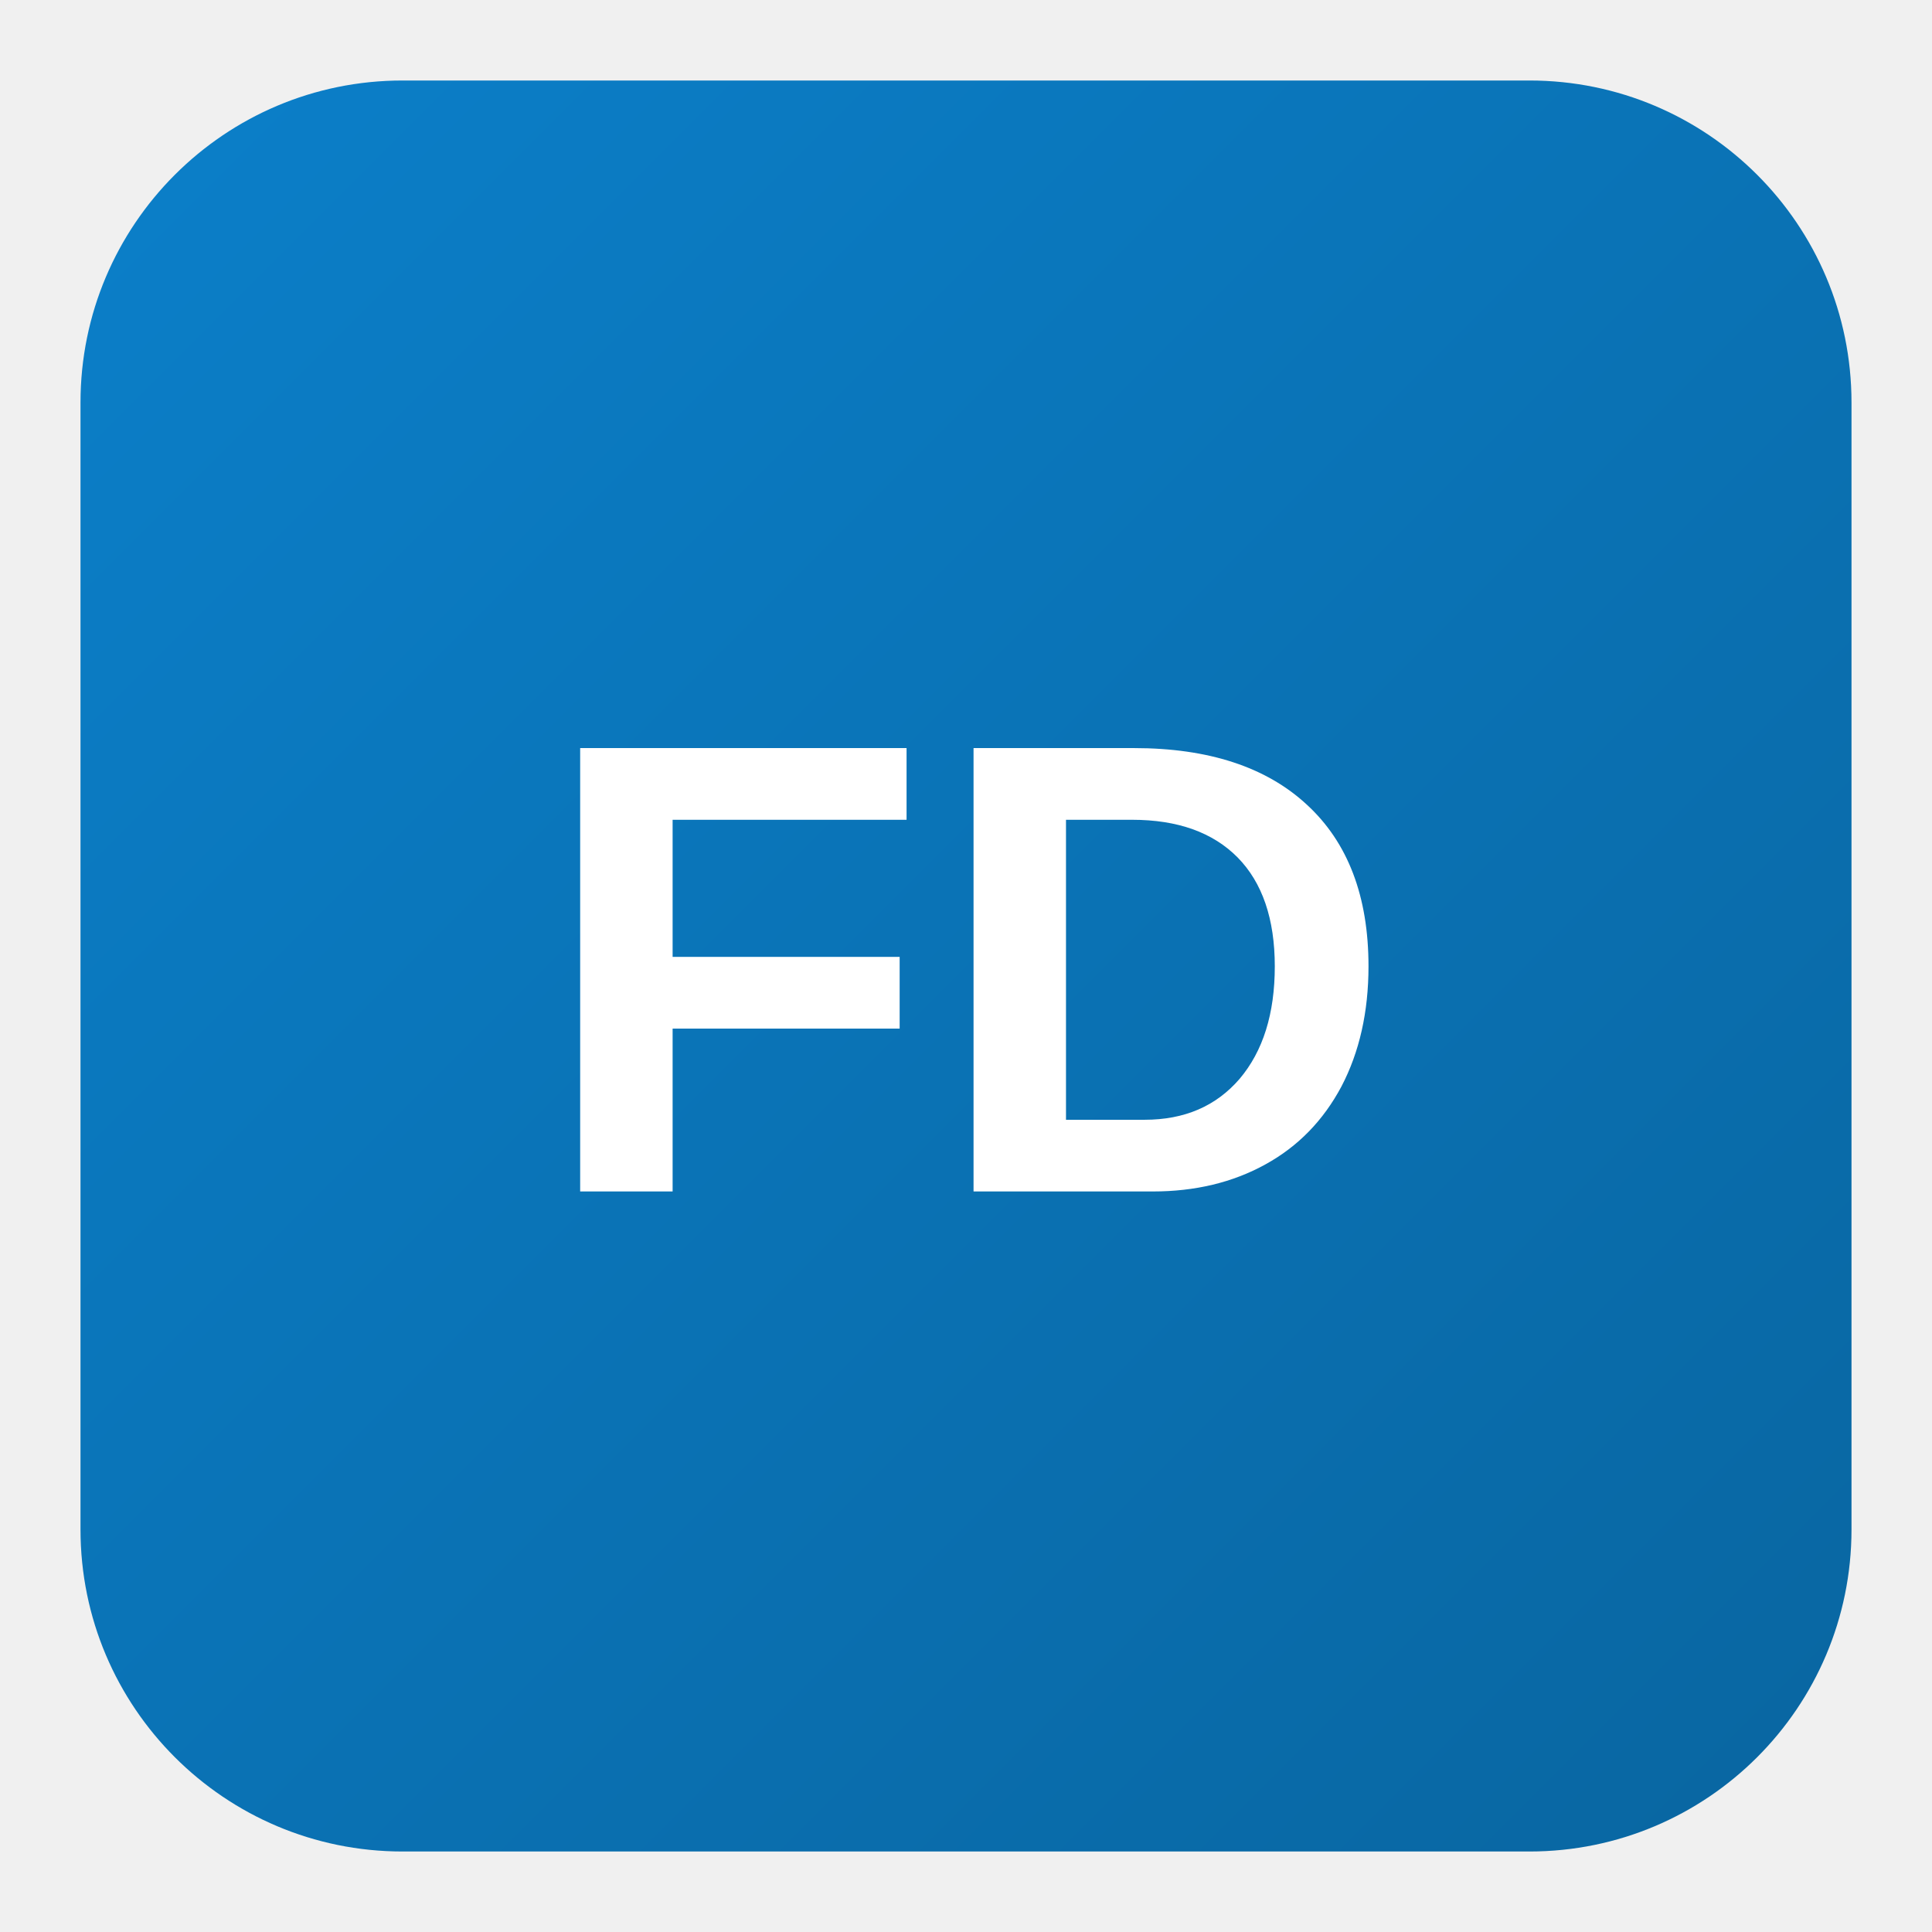
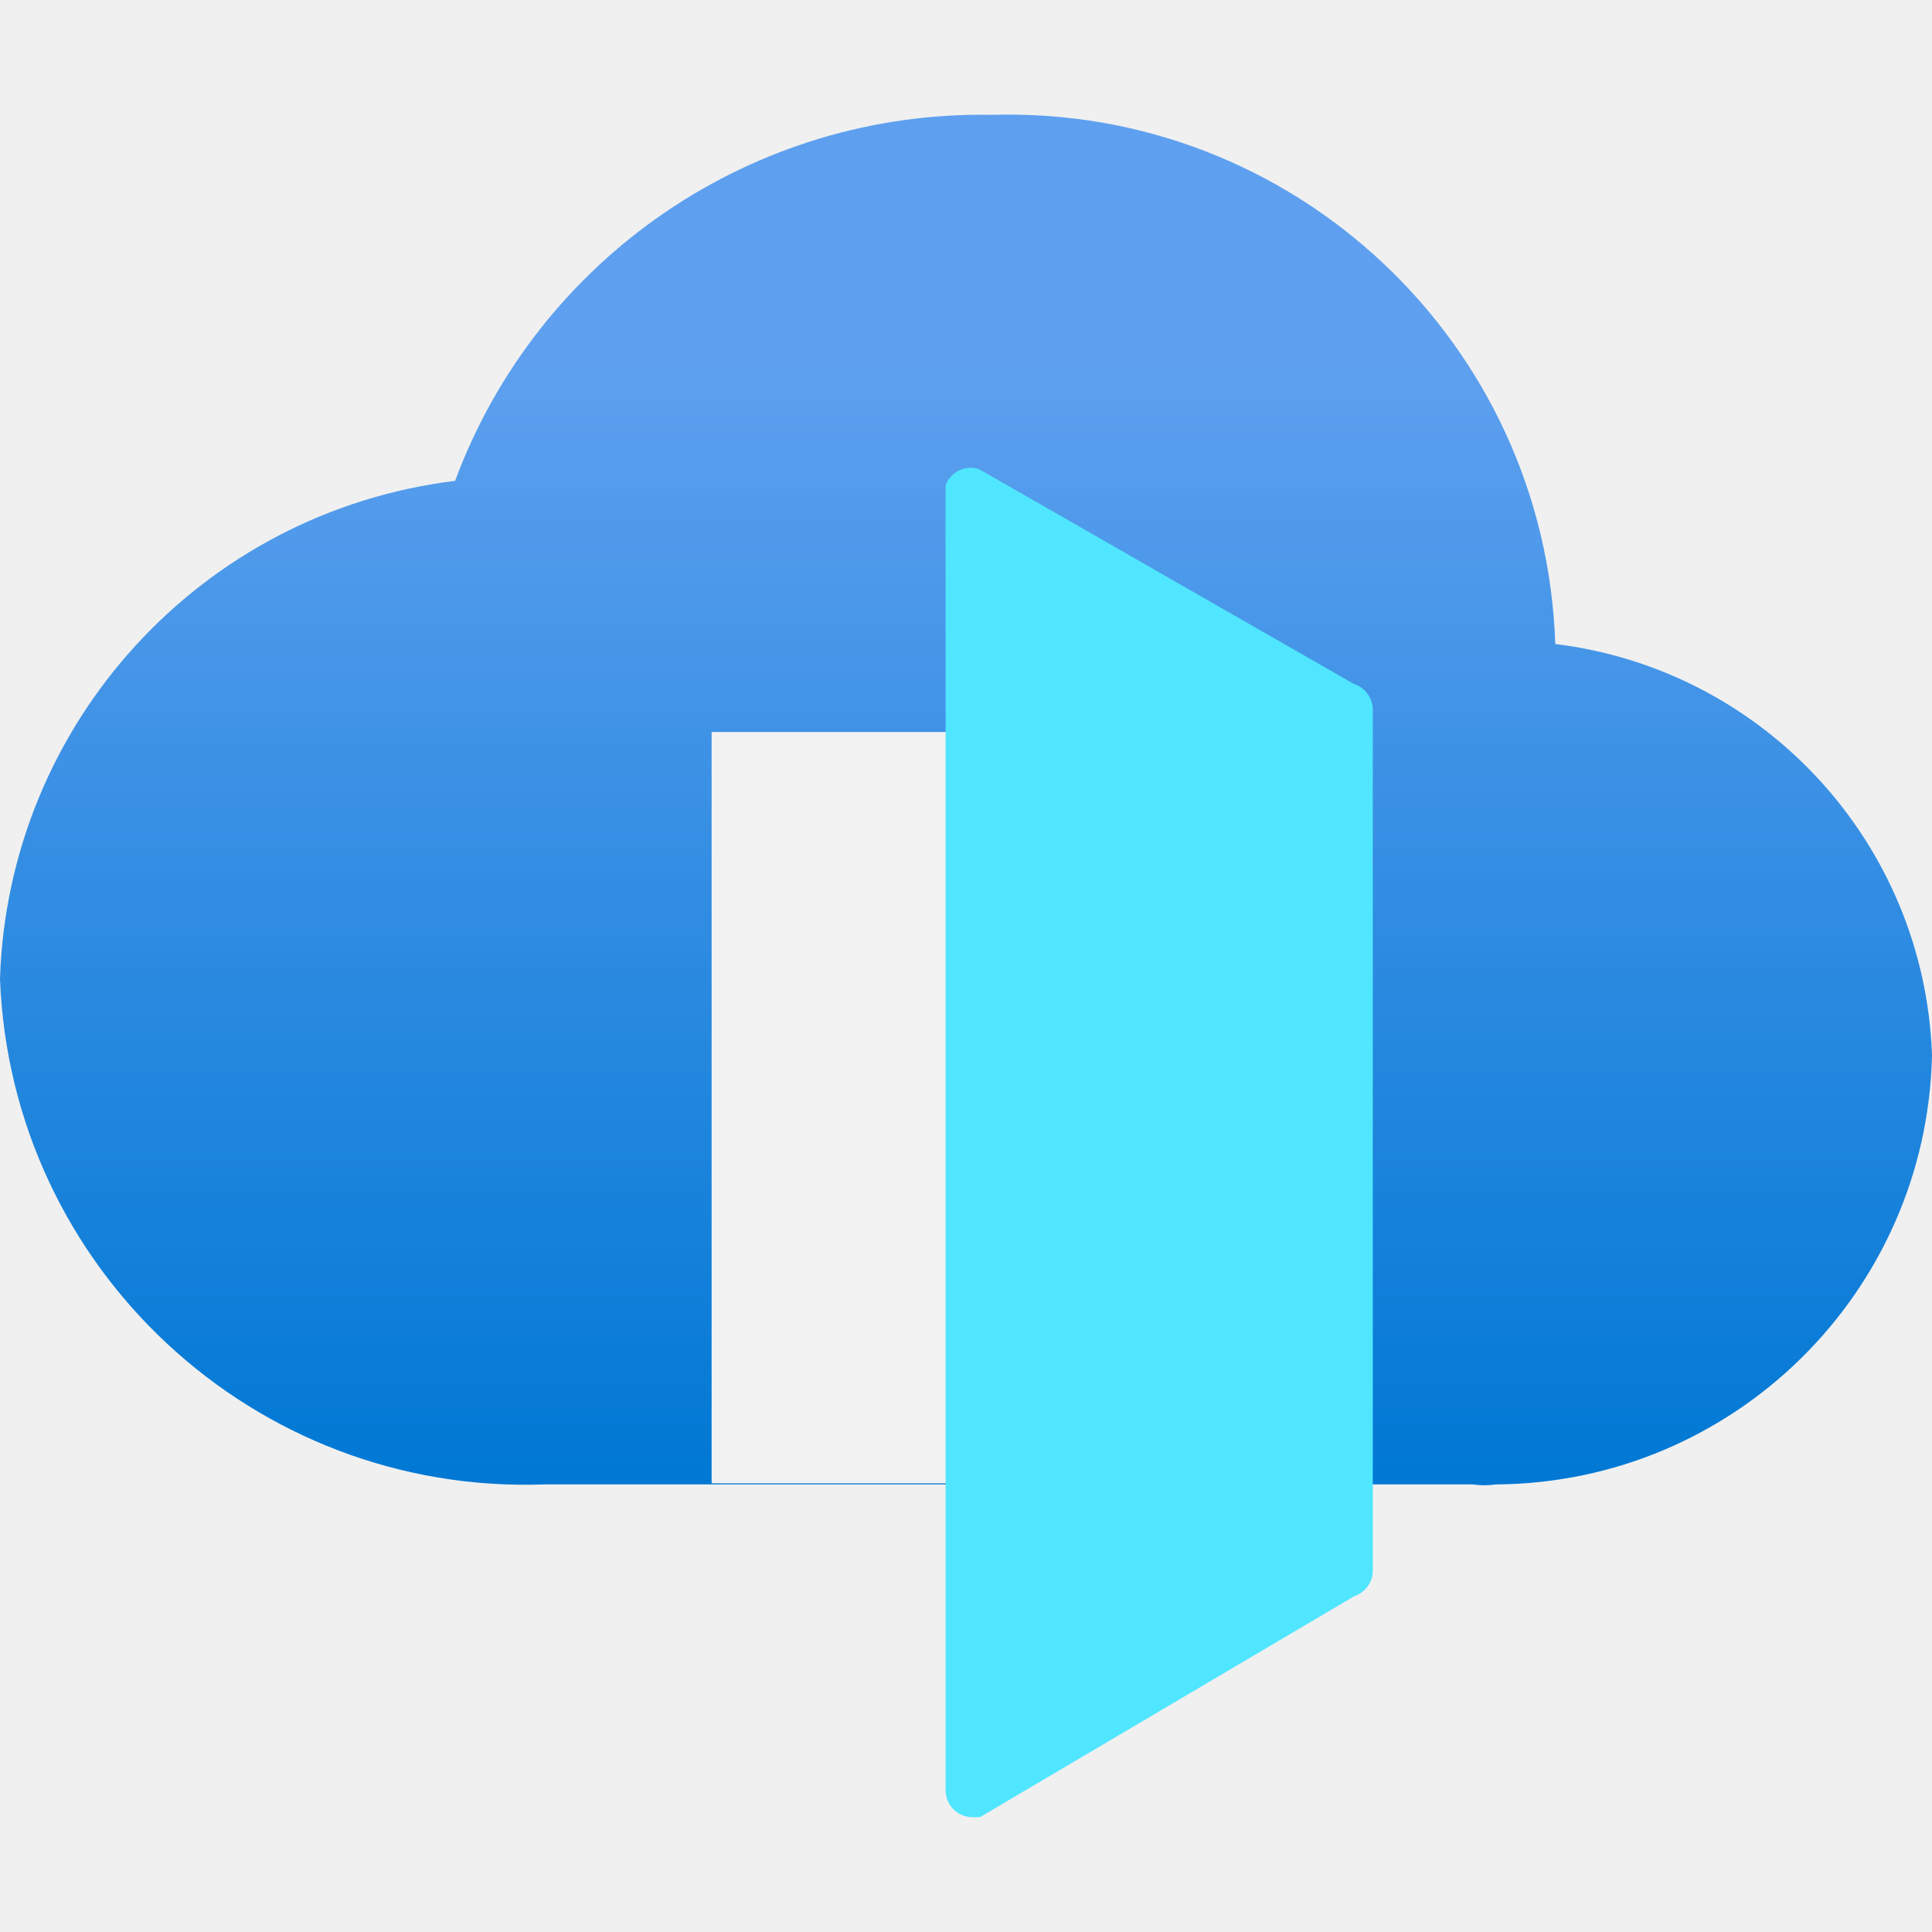
- <svg xmlns="http://www.w3.org/2000/svg" width="48" height="48" viewBox="0 0 48 48">
+ <svg xmlns="http://www.w3.org/2000/svg" viewBox="0 0 18 18">
  <defs>
-     <linearGradient id="g" x1="0" y1="0" x2="1" y2="1">
-       <stop offset="0" stop-color="#0B7FC9" />
-       <stop offset="1" stop-color="#0966a1" />
+     <linearGradient id="a" x1="9" y1="13.83" x2="9" y2="1.07" gradientUnits="userSpaceOnUse">
+       <stop offset="0" stop-color="#0078d4" />
+       <stop offset=".82" stop-color="#5ea0ef" />
    </linearGradient>
  </defs>
-   <rect x="2" y="2" width="44" height="44" rx="8" fill="url(#g)" />
-   <text x="24" y="24" dy="0.35em" text-anchor="middle" font-family="Segoe UI, Arial, sans-serif" font-size="16" font-weight="700" fill="#ffffff">FD</text>
+   <path d="M18 9.83A4 4 0 0014.49 6a5.1 5.1 0 00-5.25-4.93 5.23 5.23 0 00-5 3.41A4.83 4.83 0 000 9.12a4.9 4.9 0 005.07 4.71h8.65a.78.78 0 00.22 0 4.09 4.09 0 004.06-4z" fill="url(#a)" />
+   <path d="M6.63 6.82h5.06v7H6.63z" fill="#f2f2f2" />
+   <path d="M12.61 6.37l-3.49-2a.25.25 0 00-.31.15v12.16a.25.25 0 00.24.25h.08l3.49-2.06a.25.25 0 00.17-.23v-8a.26.26 0 00-.18-.27z" fill="#50e6ff" />
</svg>
